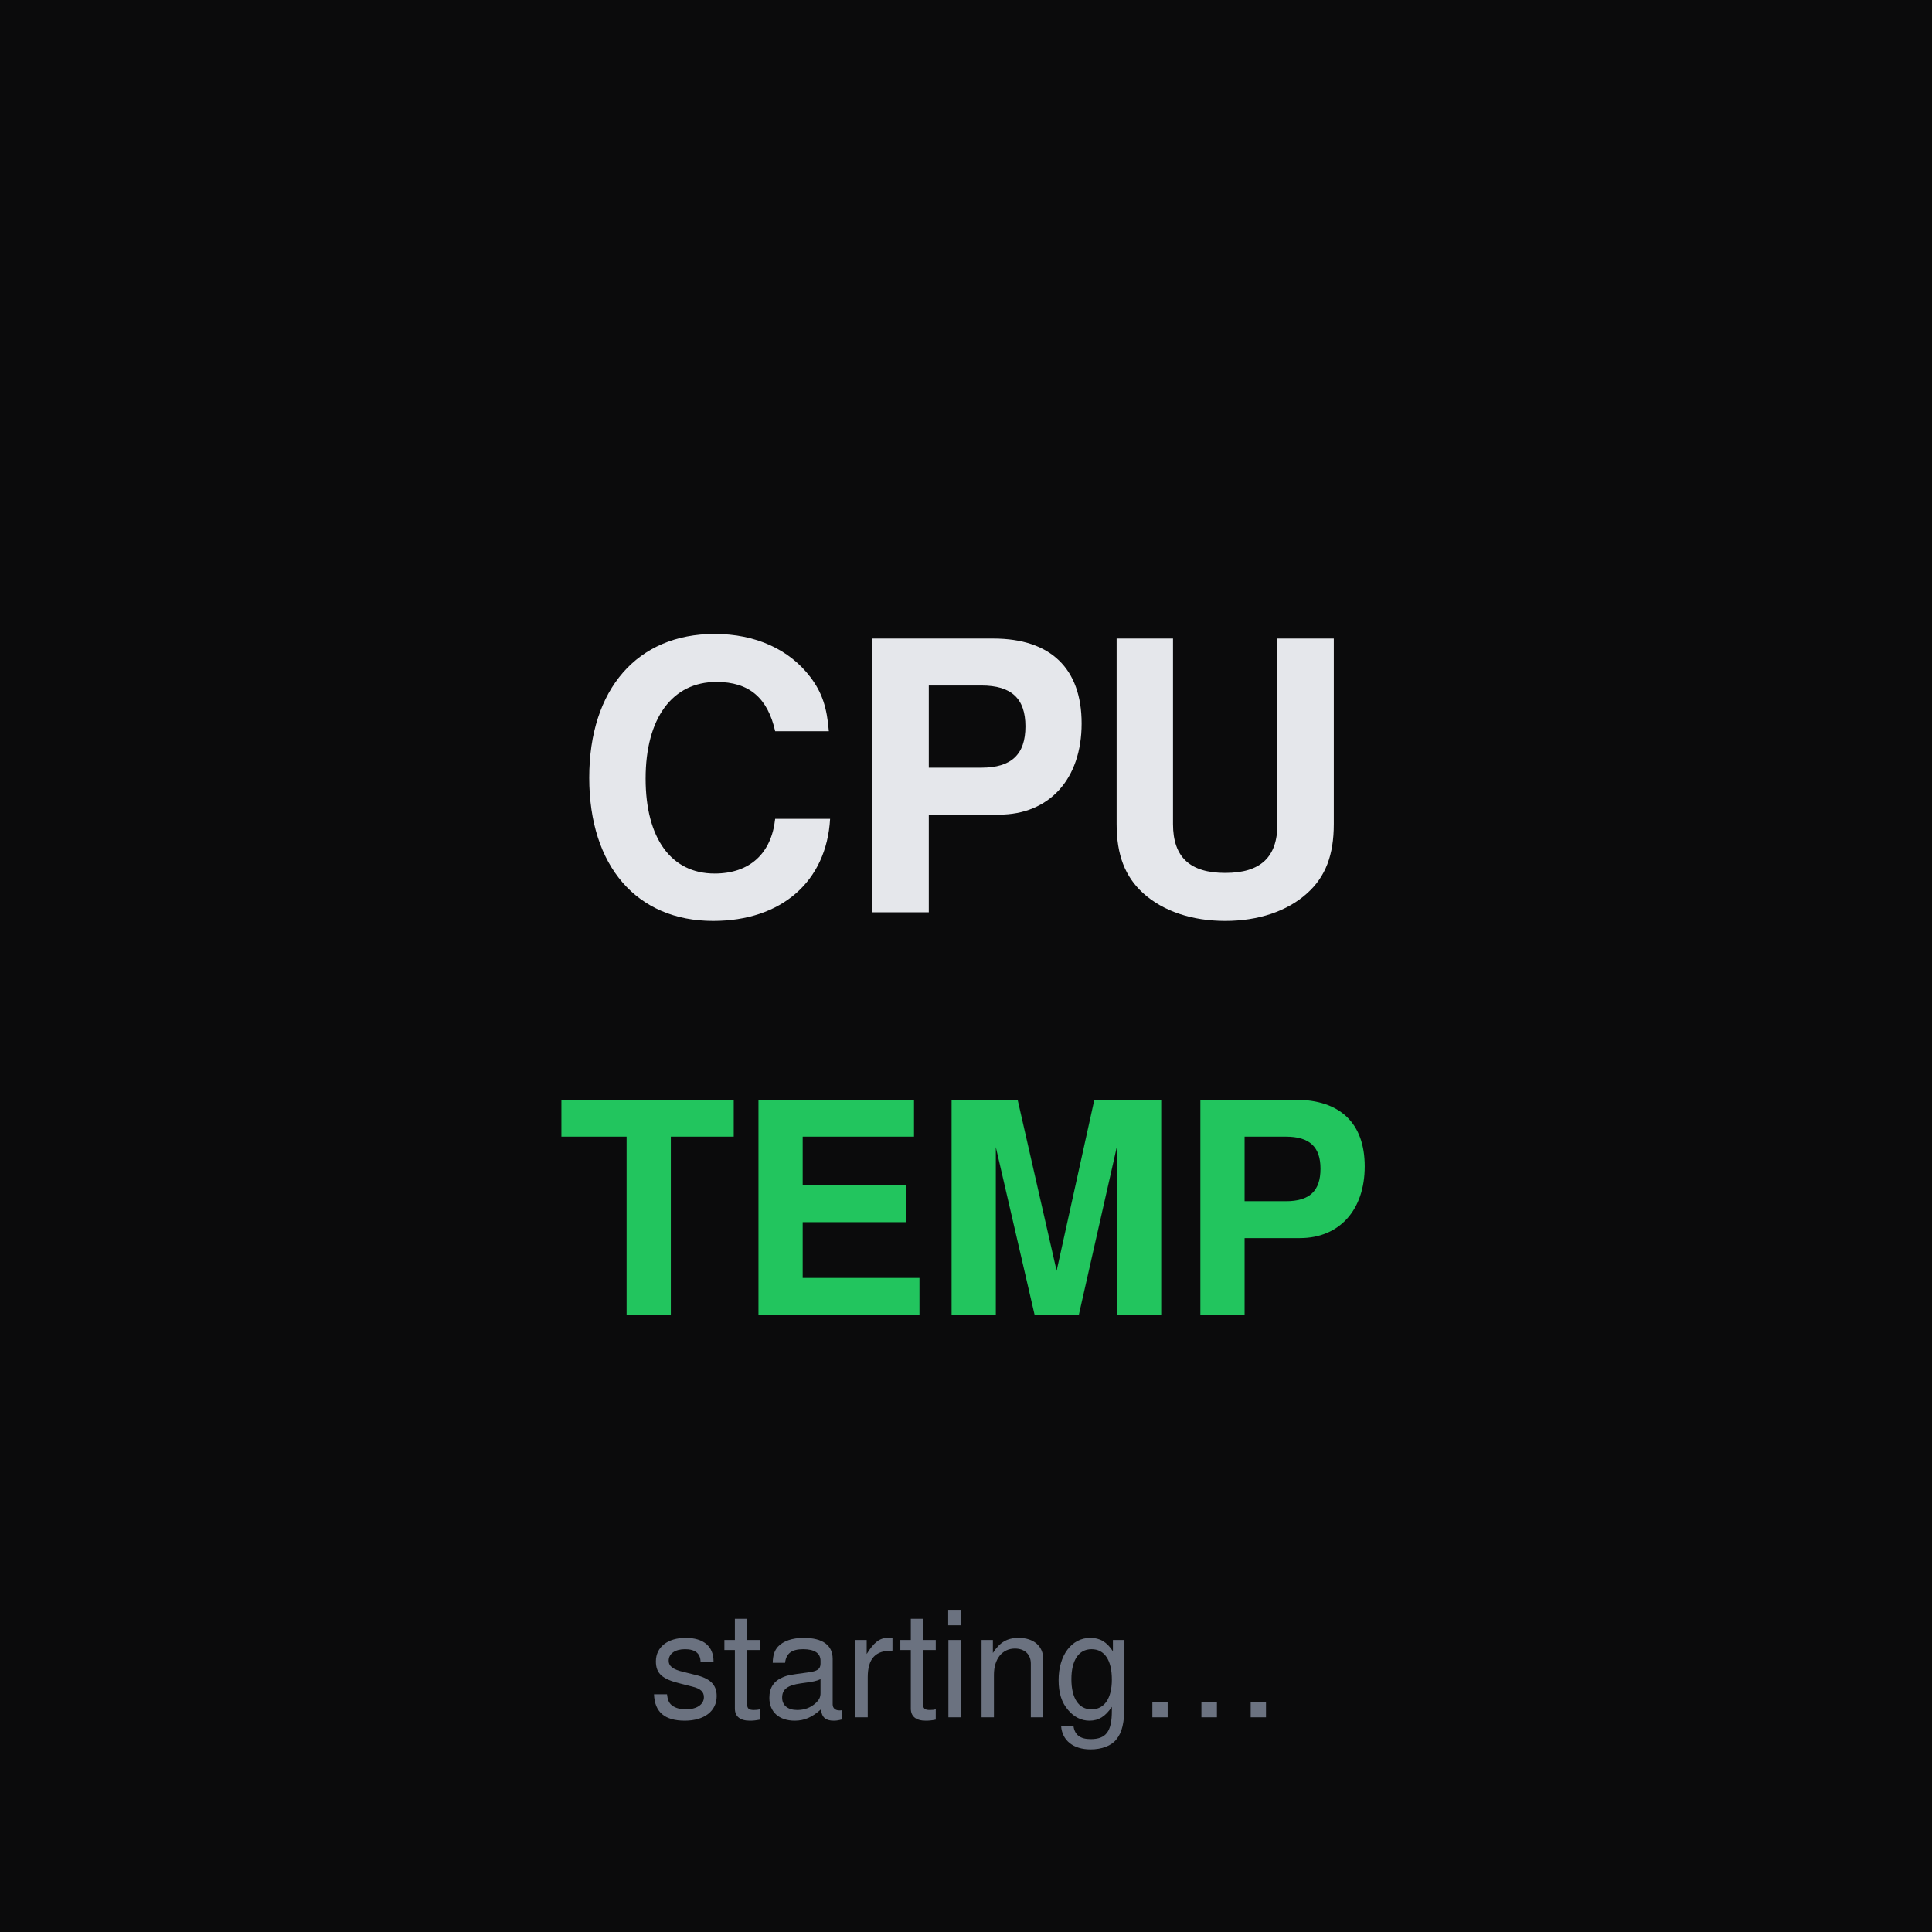
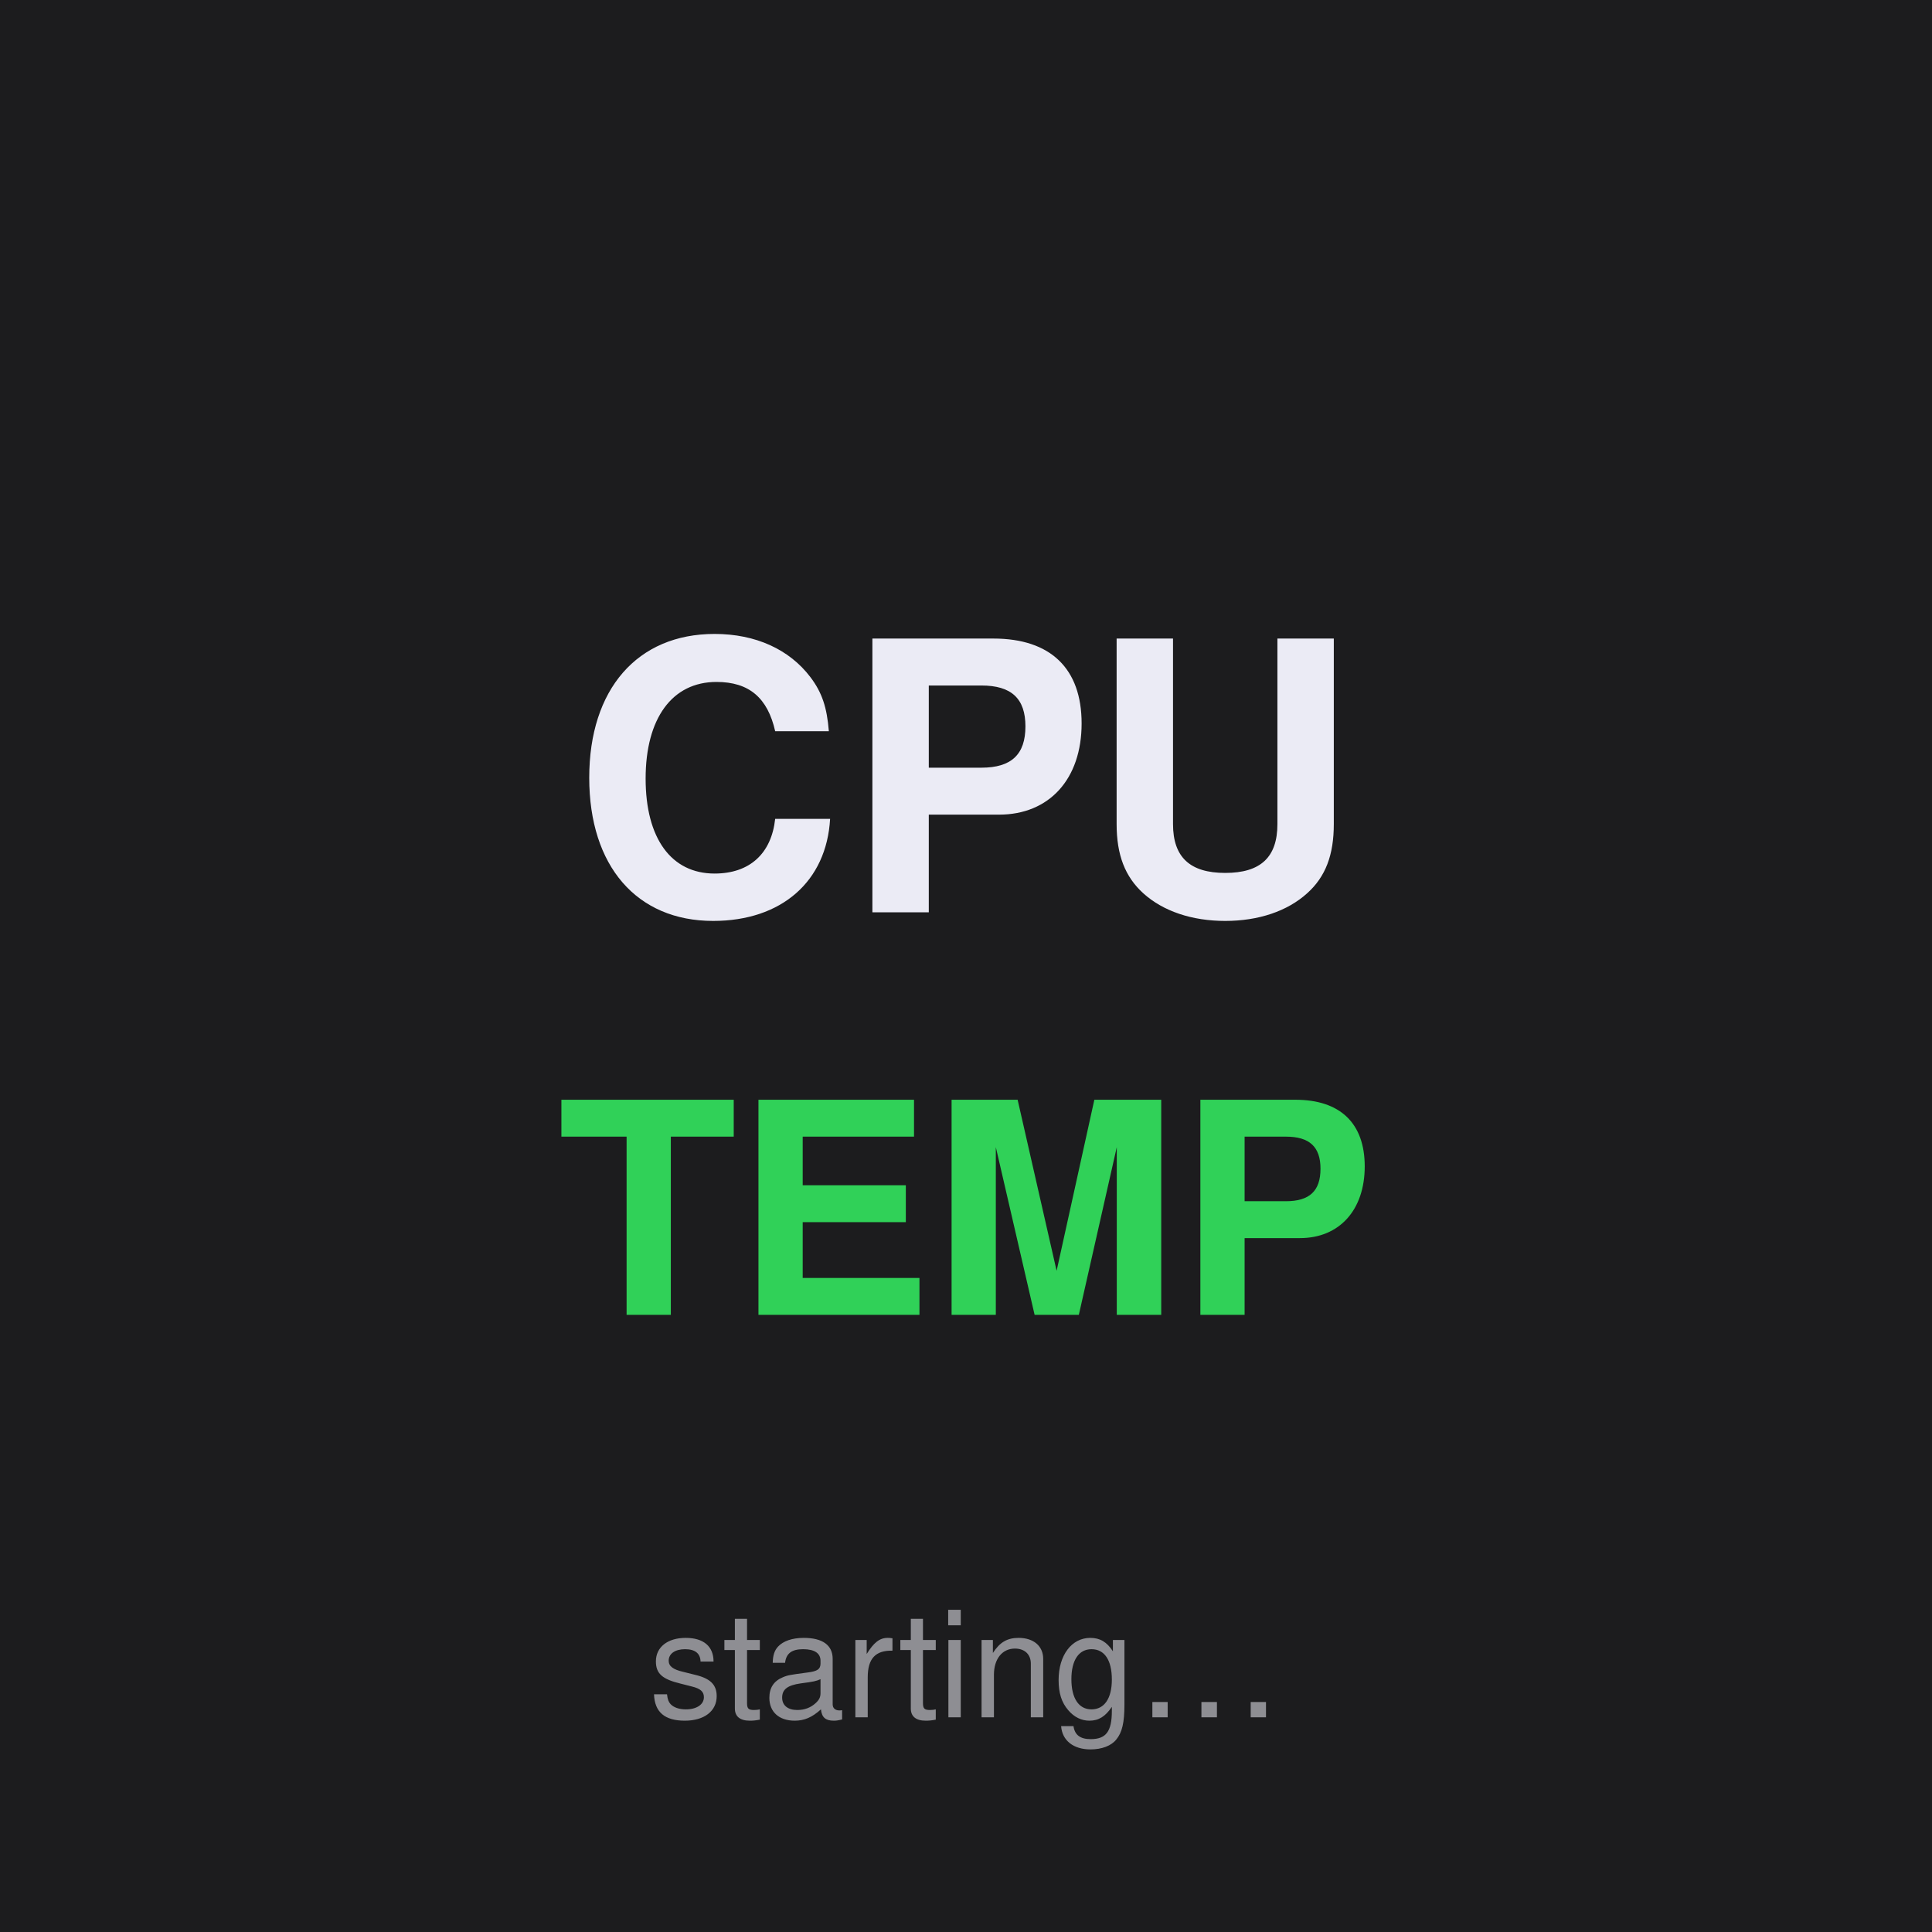
<svg xmlns="http://www.w3.org/2000/svg" viewBox="0 0 144 144" width="144" height="144">
-   <rect x="0" y="0" width="144" height="144" fill="#0b0b0c" />
-   <text x="72" y="68" text-anchor="middle" font-family="-apple-system,Helvetica,Arial,sans-serif" font-size="28" font-weight="700" fill="#e5e7eb">CPU</text>
-   <text x="72" y="98" text-anchor="middle" font-family="-apple-system,Helvetica,Arial,sans-serif" font-size="22" font-weight="600" fill="#22c55e">TEMP</text>
-   <text x="72" y="128" text-anchor="middle" font-family="-apple-system,Helvetica,Arial,sans-serif" font-size="11" font-weight="500" fill="#6b7280">starting…</text>
+   <rect x="0" y="0" width="144" height="144" fill="#1c1c1e" />
+   <text x="72" y="68" text-anchor="middle" font-family="-apple-system,Helvetica,Arial,sans-serif" font-size="28" font-weight="700" fill="#ebebf5">CPU</text>
+   <text x="72" y="98" text-anchor="middle" font-family="-apple-system,Helvetica,Arial,sans-serif" font-size="22" font-weight="600" fill="#30d158">TEMP</text>
+   <text x="72" y="128" text-anchor="middle" font-family="-apple-system,Helvetica,Arial,sans-serif" font-size="11" font-weight="500" fill="#8e8e93">starting…</text>
</svg>
